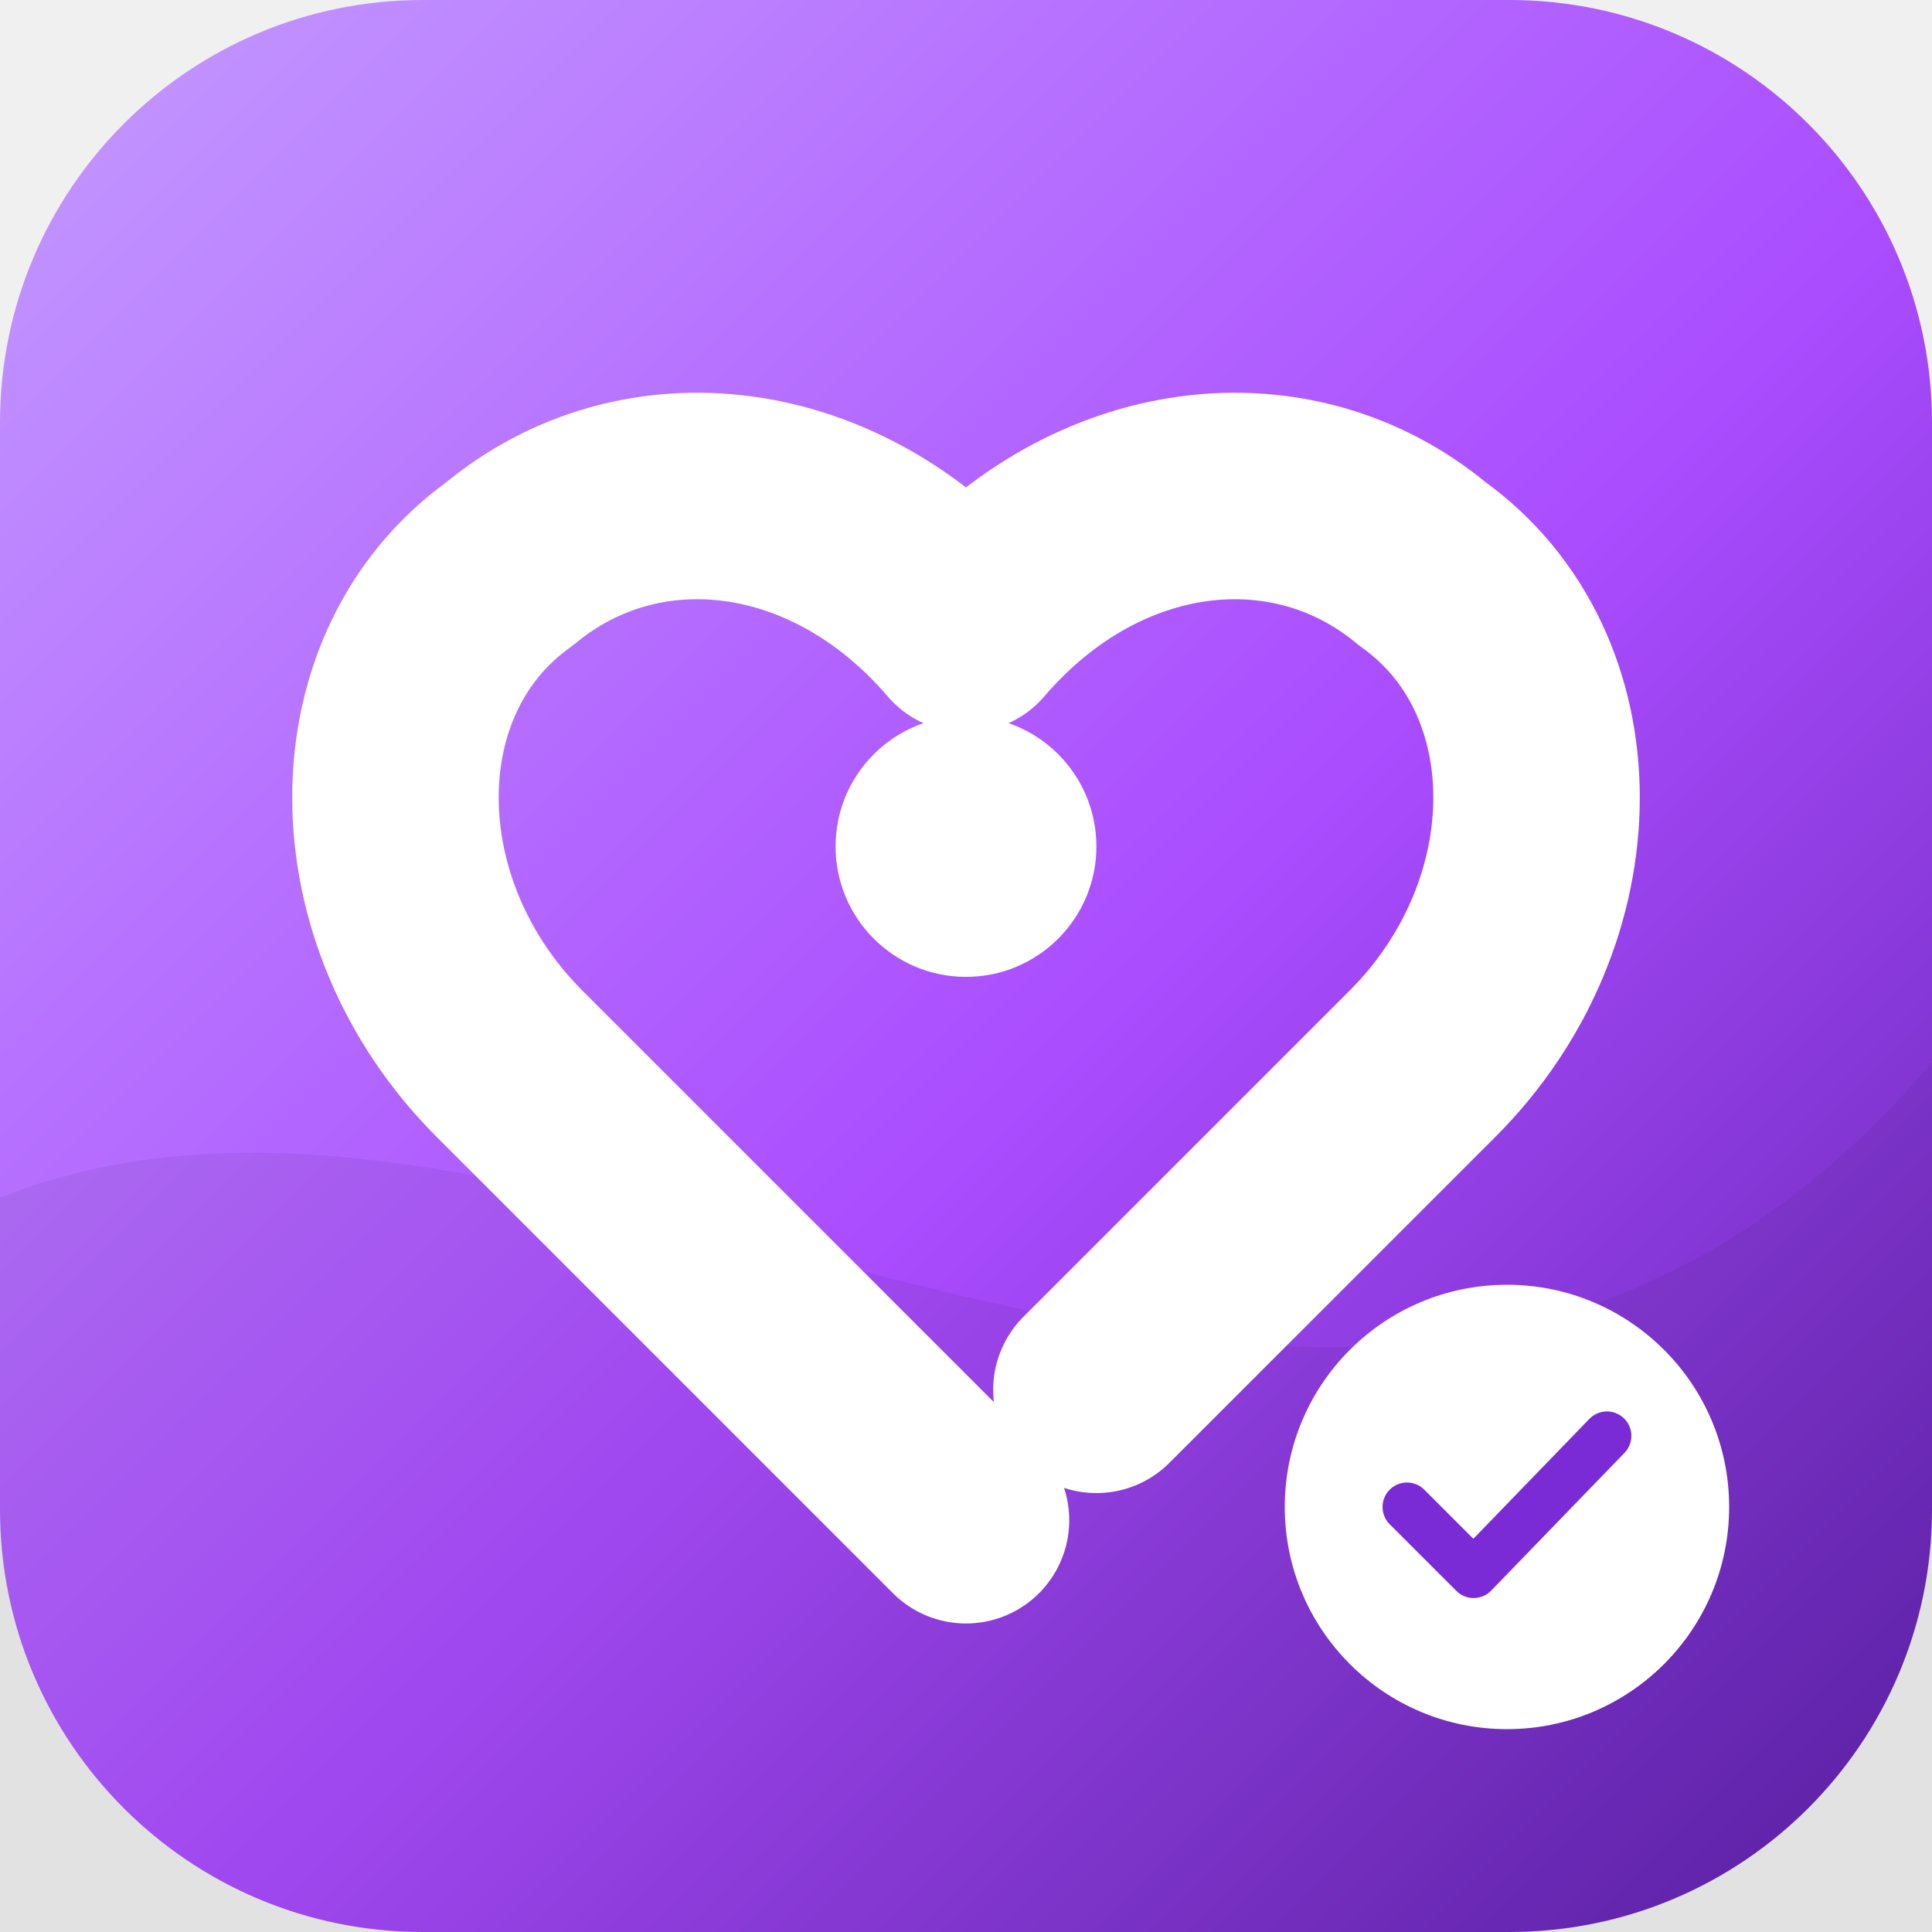
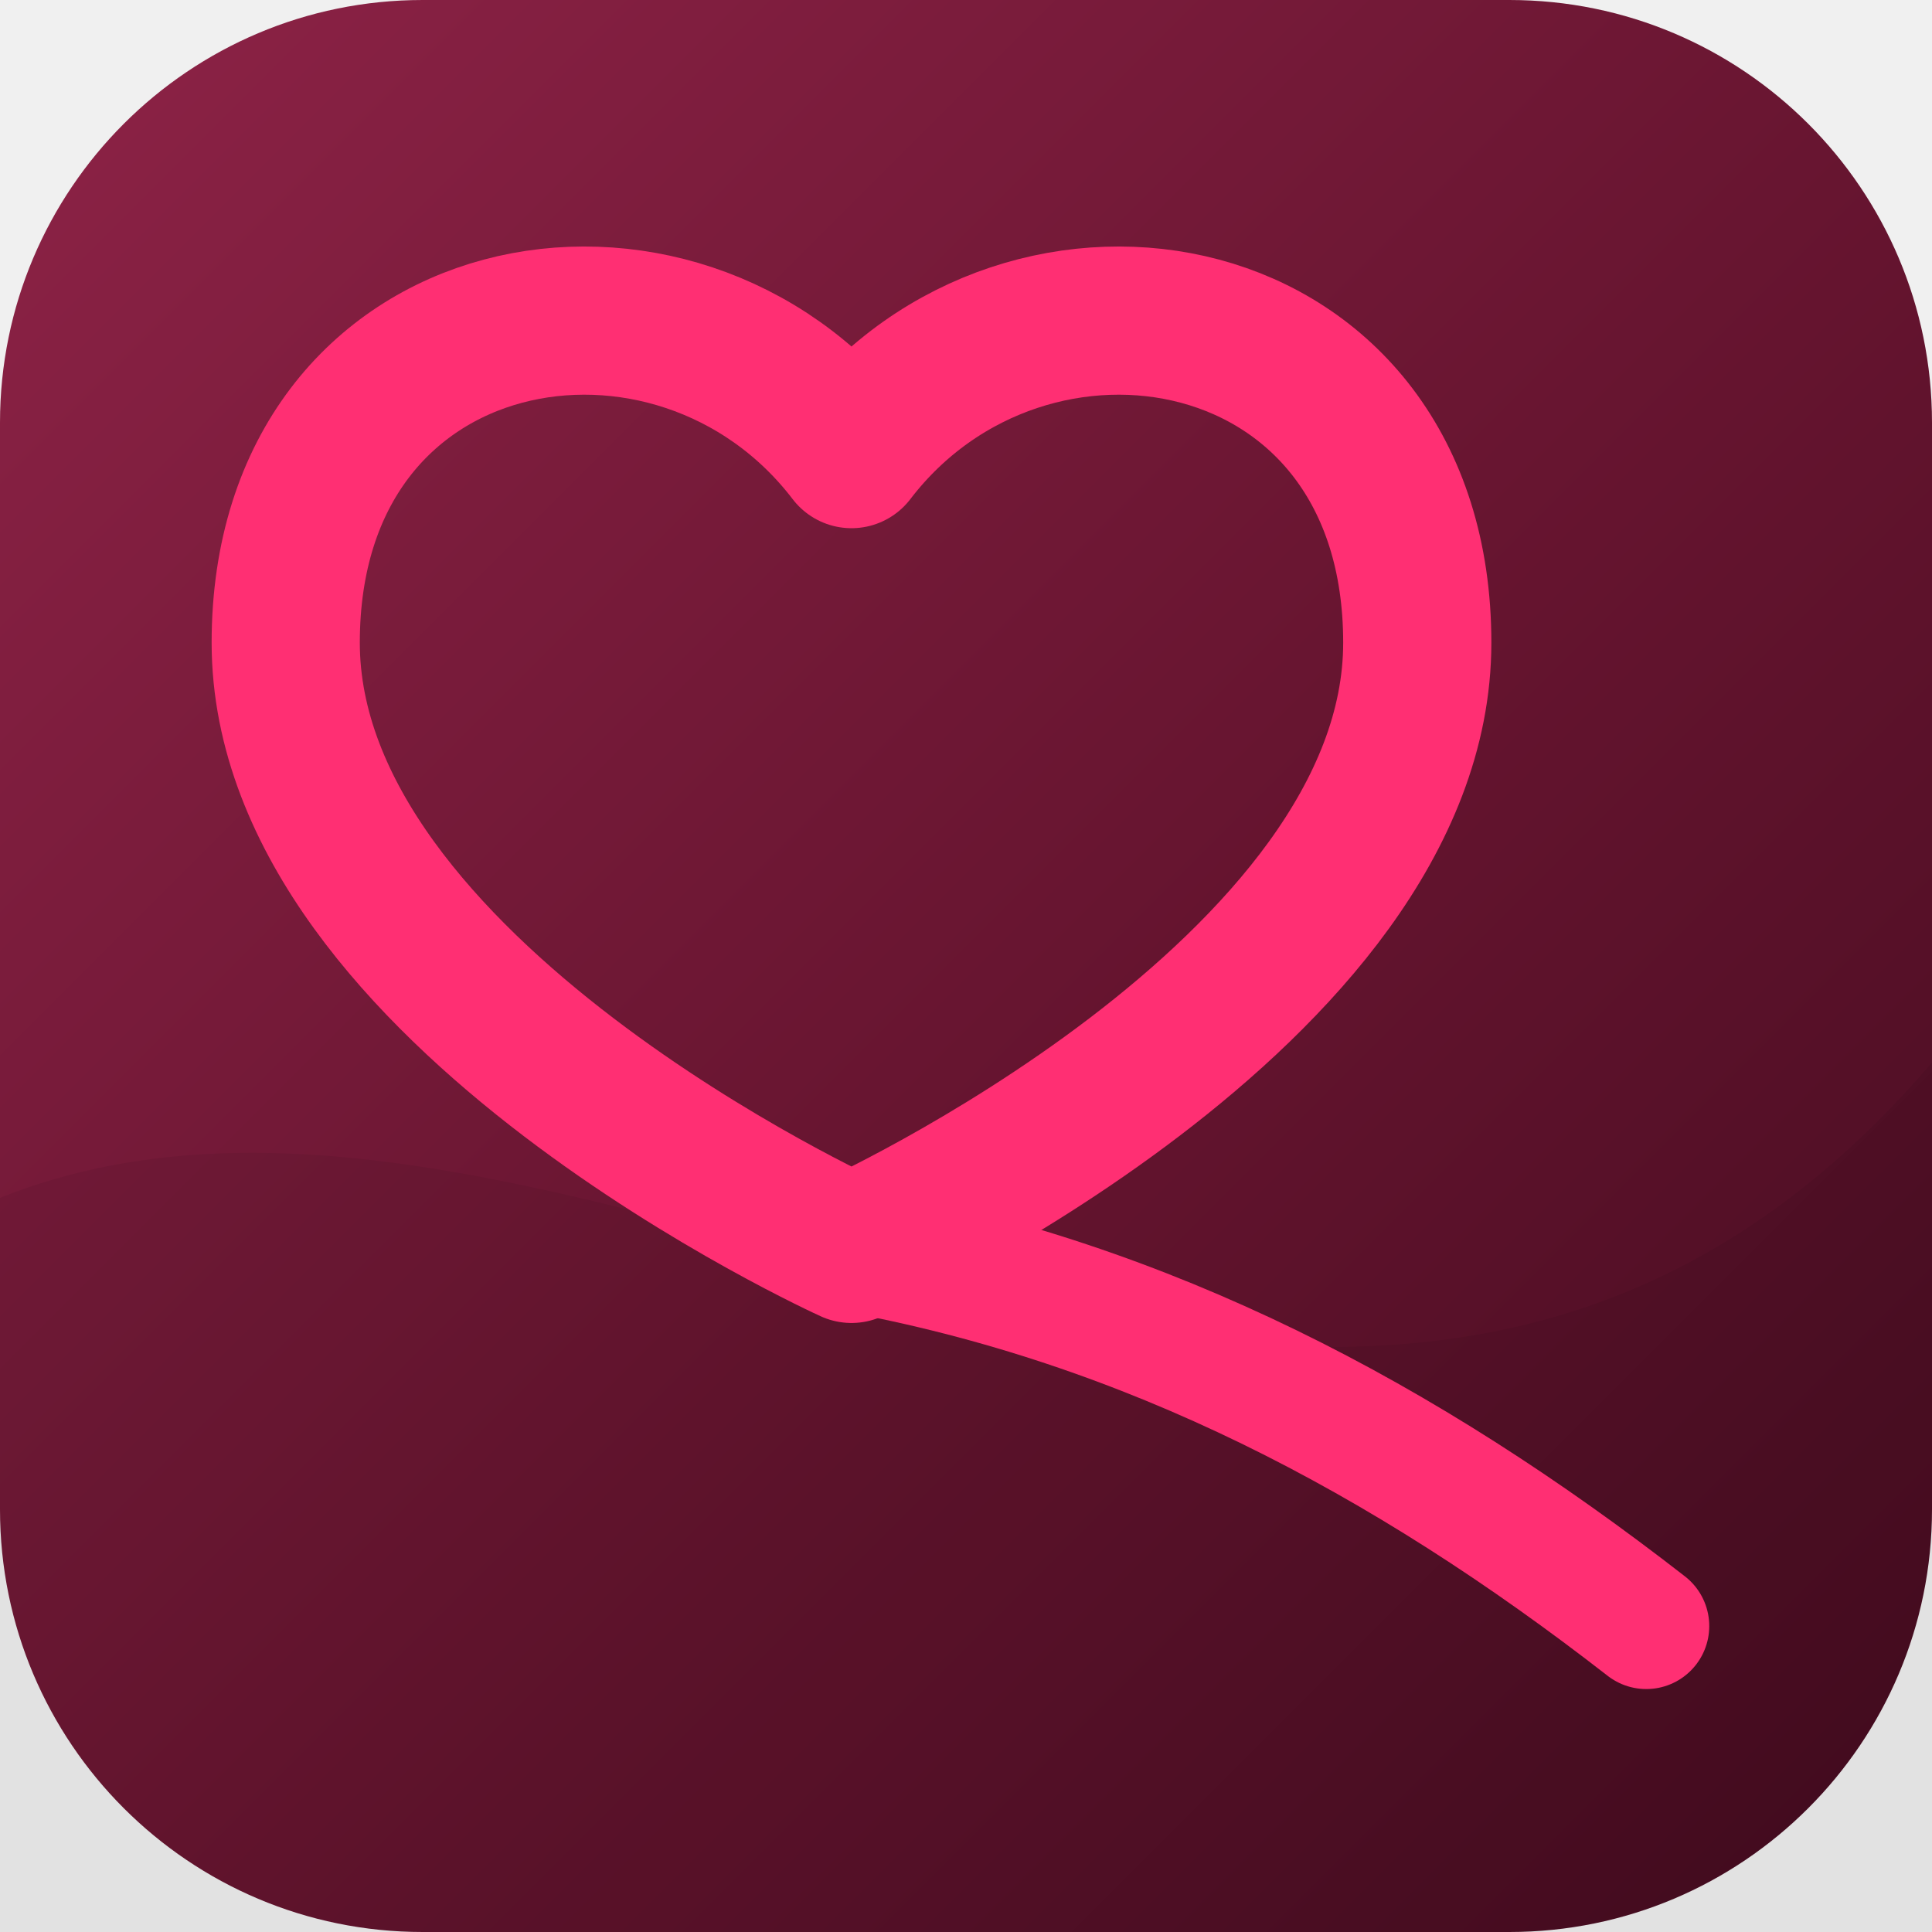
<svg xmlns="http://www.w3.org/2000/svg" width="64" height="64" viewBox="0 0 64 64">
  <defs>
    <linearGradient id="favp" x1="0" y1="0" x2="1" y2="1">
-       <stop offset="0" stop-color="#c49bff" />
-       <stop offset="0.55" stop-color="#aa4cff" />
-       <stop offset="1" stop-color="#5b1fa8" />
+       <stop offset="0" stop-color="#8e2347" />
+       <stop offset="0.55" stop-color="#65142f" />
+       <stop offset="1" stop-color="#420b1e" />
    </linearGradient>
  </defs>
  <rect width="64" height="64" rx="14" fill="url(#favp)" />
  <path d="M0 39.68 C 19.2 32, 44.8 57.6, 64 35.2 L 64 64 L 0 64 Z" fill="#000" opacity="0.06" />
-   <g transform="translate(8.96 12.92) scale(0.72)">
-     <path d="M32 52 L11 31 C4 24 4 13 11 8 C17 3 26 4 32 11 C38 4 47 3 53 8 C60 13 60 24 53 31 L38 46" fill="none" stroke="#fff" stroke-width="9.5" stroke-linecap="round" stroke-linejoin="round" />
-     <circle cx="32" cy="21" r="6" fill="#fff" />
+   <g transform="translate(32 32) scale(0.4462385) translate(-115.5 -69)">
+     <path d="M107 31 C94 14 65 19 65 45 C65 71 107 90 107 90 C107 90 149 71 149 45 C149 19 120 14 107 31 Z" fill="none" stroke="#ff2f73" stroke-width="11" stroke-linejoin="round" />
+     <path d="M107 90 C129 94 148 104 166 118" fill="none" stroke="#ff2f73" stroke-width="9.35" stroke-linecap="round" />
  </g>
-   <circle cx="49.92" cy="49.92" r="7.36" fill="#fff" />
-   <path d="M 46.608 49.92 l 2.208 2.208 l 4.416 -4.563" fill="none" stroke="#7a2bd6" stroke-width="1.619" stroke-linecap="round" stroke-linejoin="round" />
</svg>
